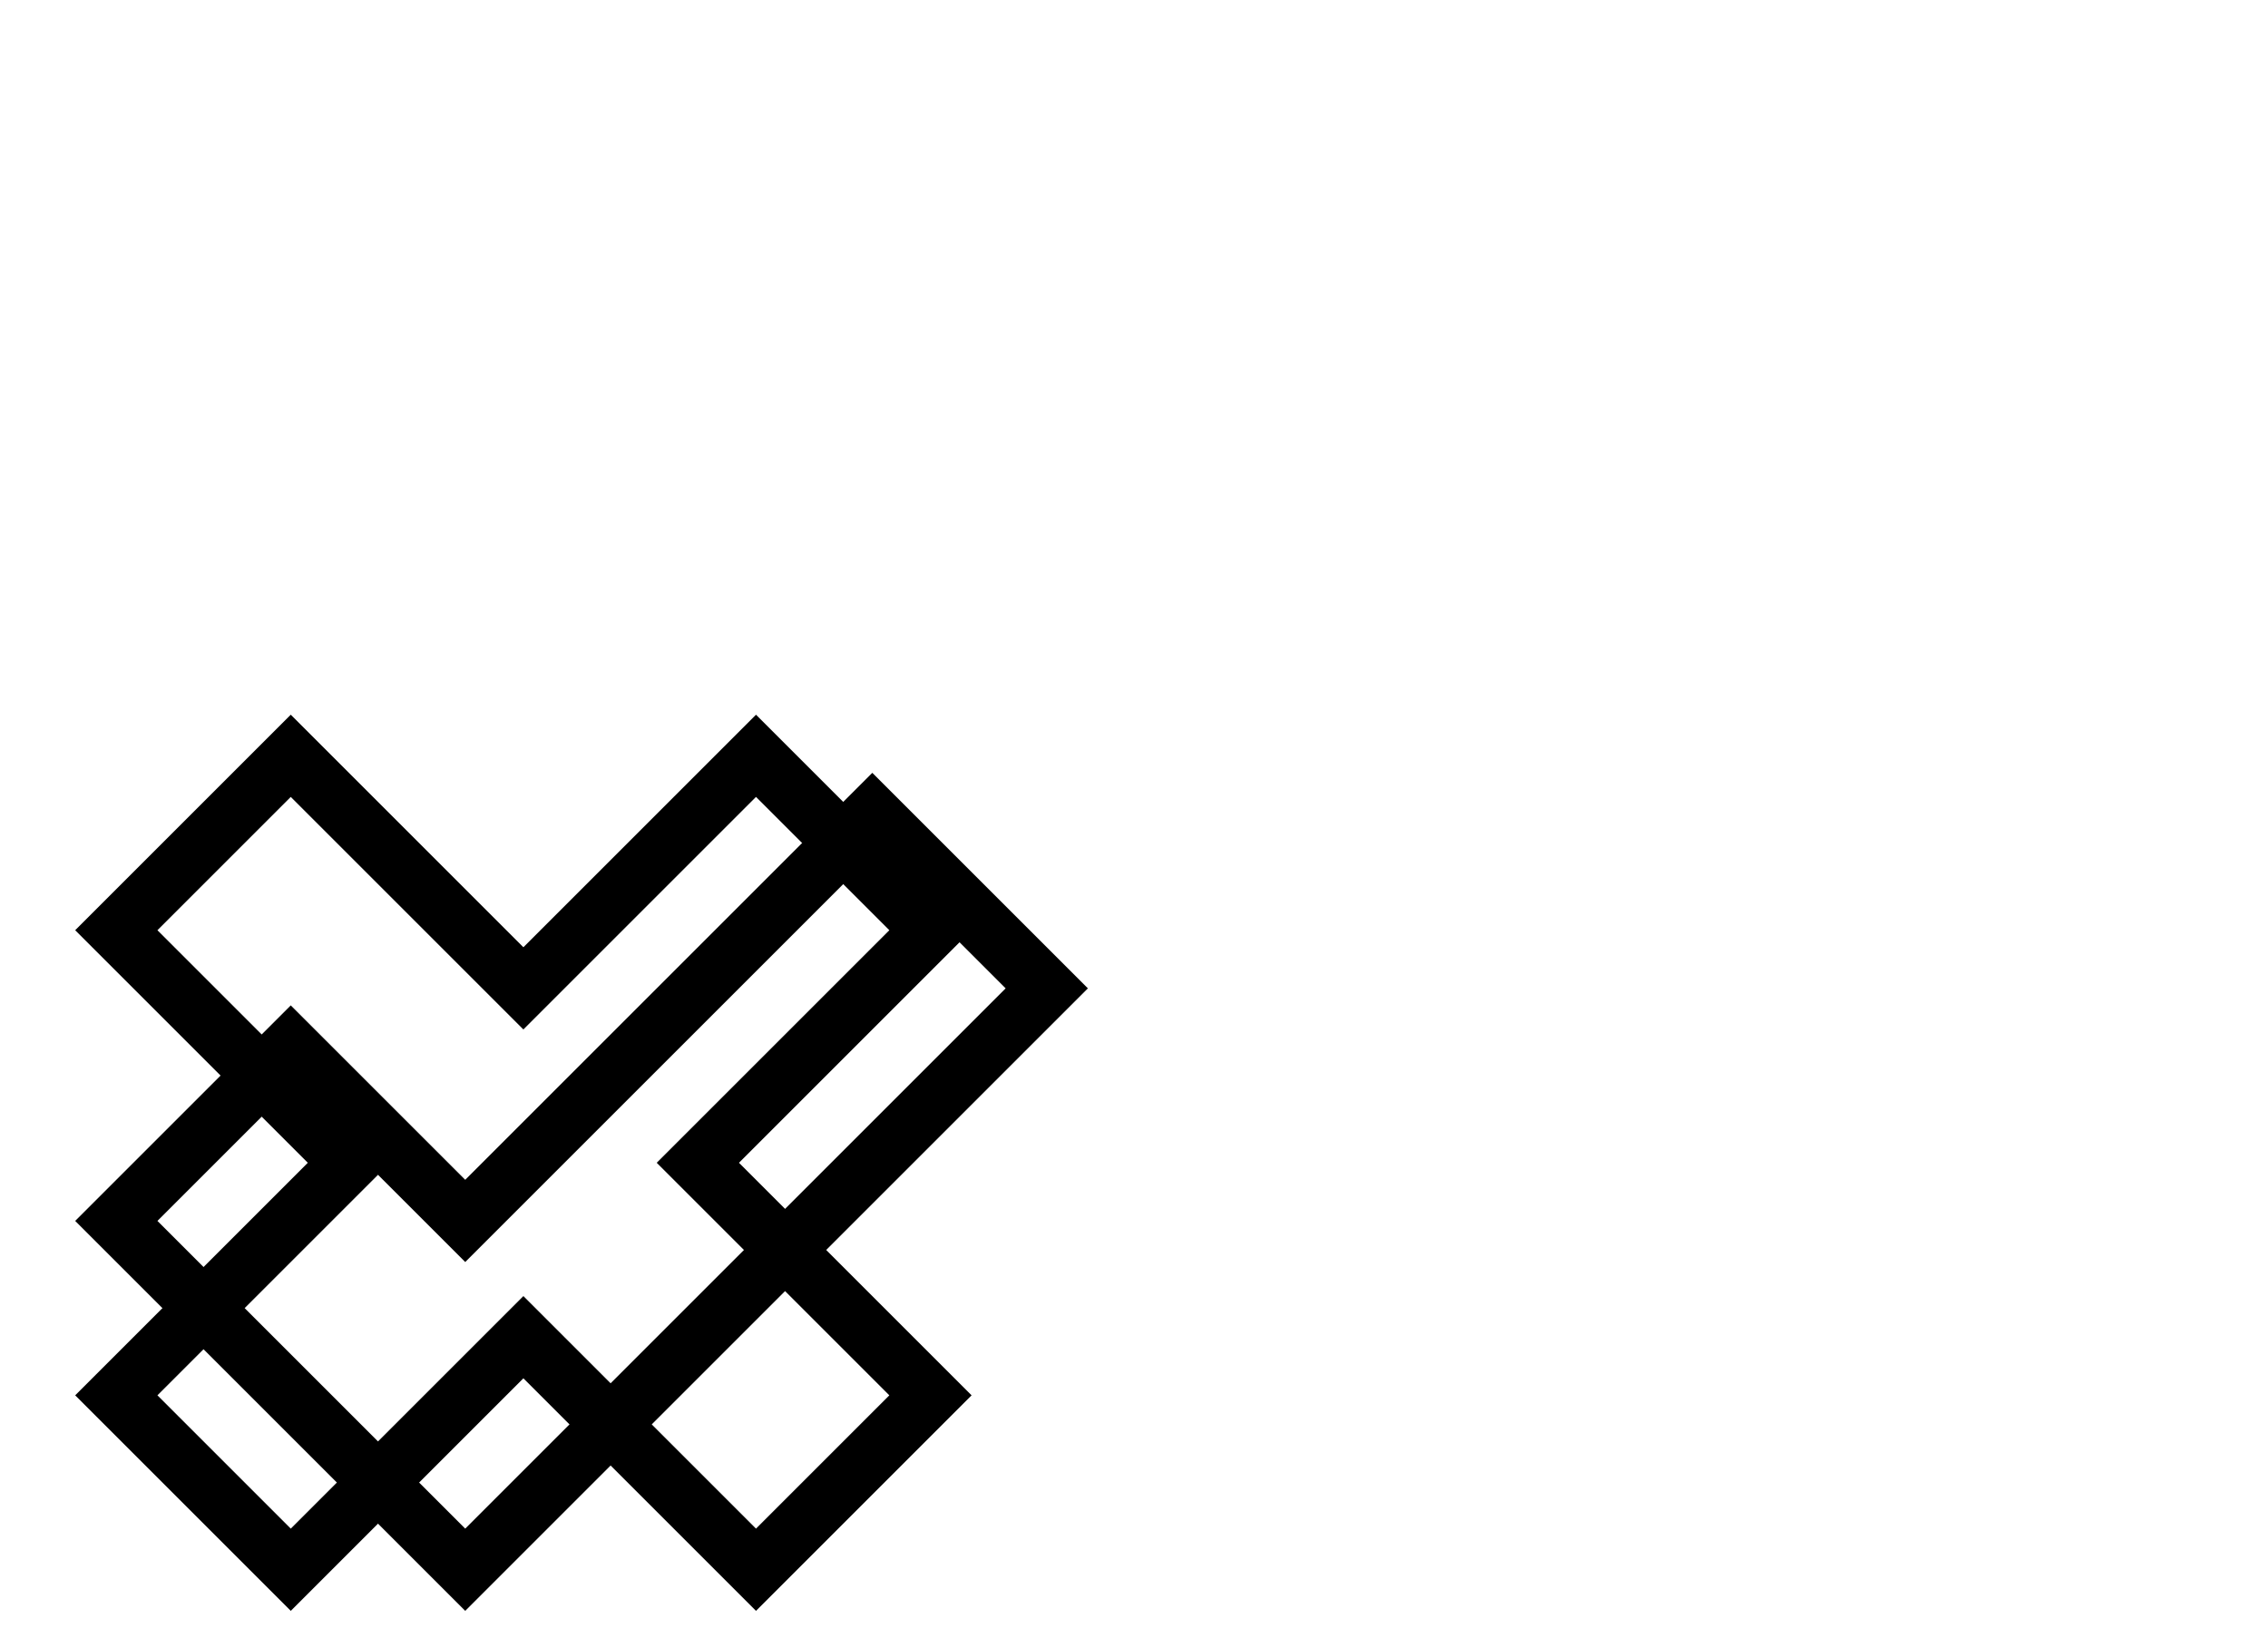
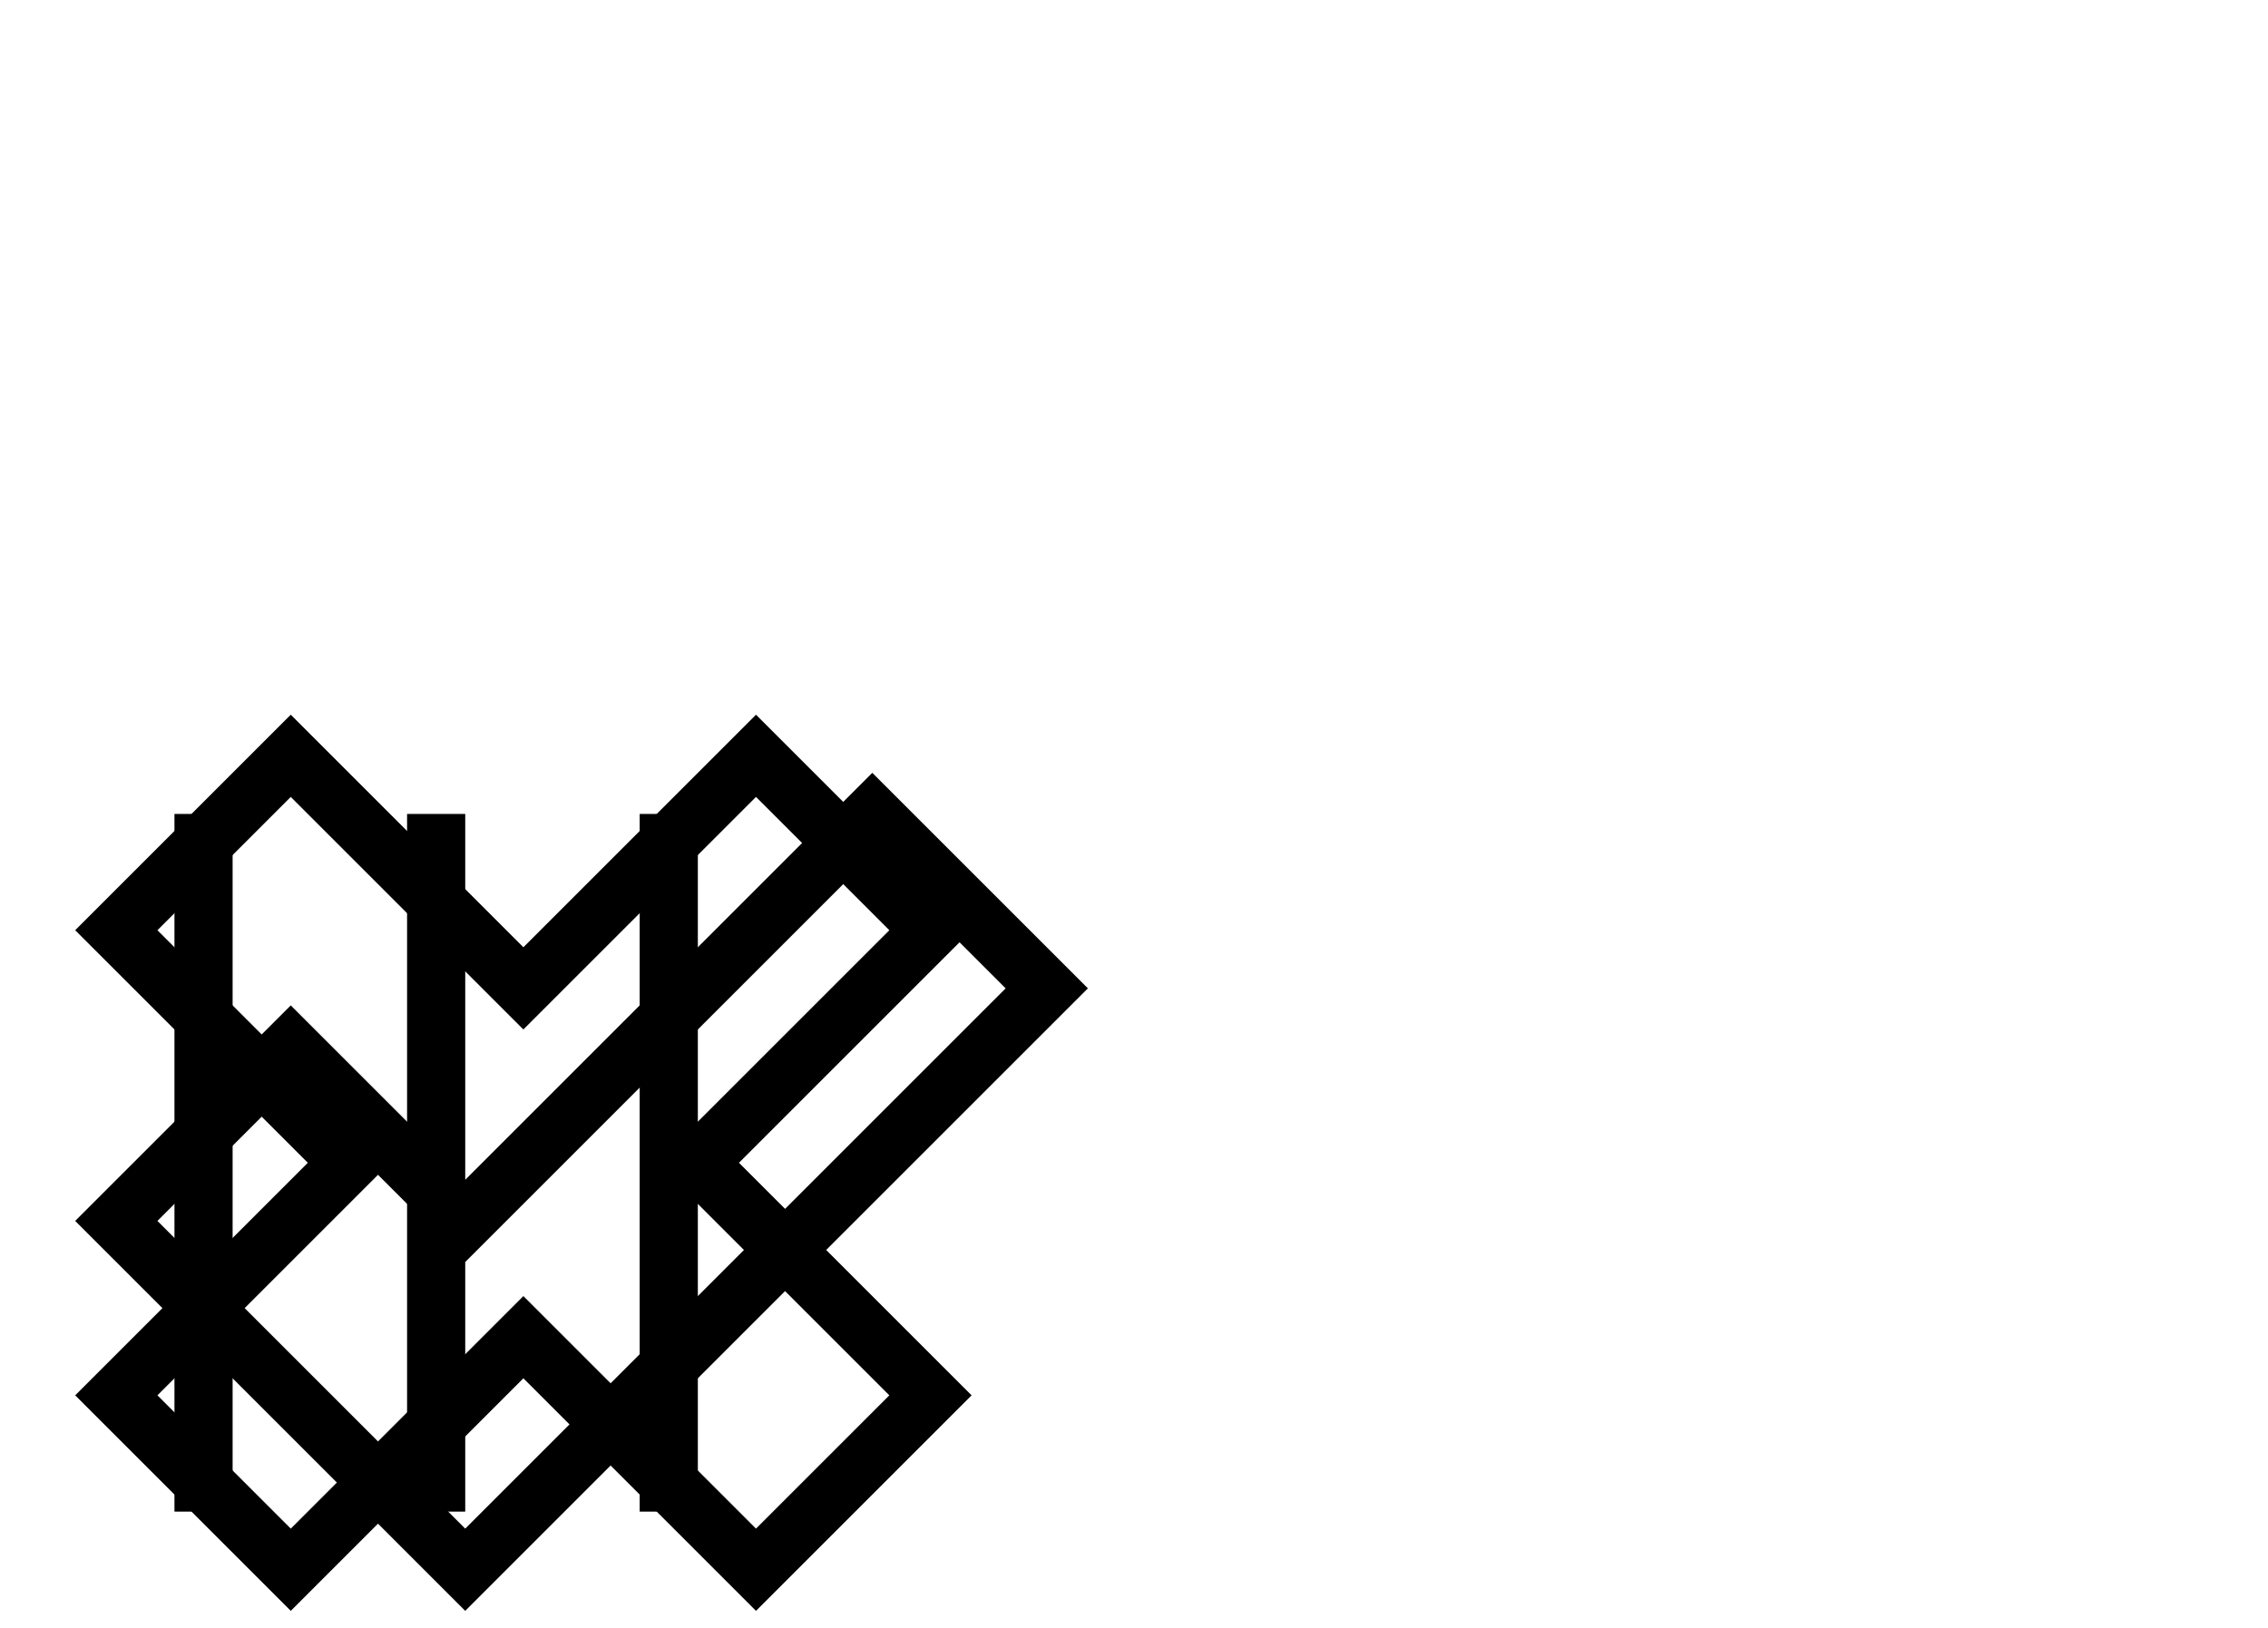
<svg xmlns="http://www.w3.org/2000/svg" xmlns:xlink="http://www.w3.org/1999/xlink" width="39" height="28" id="svg2" version="1.1" style="display:inline;enable-background:new">
  <defs id="defs4">
    <linearGradient id="linearGradient4501">
      <stop style="stop-color:#f0f0f0;stop-opacity:1;" offset="0" id="stop4503" />
      <stop style="stop-color:#ffffff;stop-opacity:1;" offset="1" id="stop4505" />
    </linearGradient>
    <linearGradient id="linearGradient4339">
      <stop id="stop4341" offset="0" style="stop-color:#887775;stop-opacity:1;" />
      <stop id="stop4343" offset="1" style="stop-color:#6c5e5d;stop-opacity:1;" />
    </linearGradient>
    <linearGradient id="linearGradient4325">
      <stop id="stop4327" offset="0" style="stop-color:#ffffff;stop-opacity:1;" />
      <stop id="stop4329" offset="1" style="stop-color:#ffffff;stop-opacity:0;" />
    </linearGradient>
    <linearGradient id="linearGradient4283">
      <stop id="stop4285" offset="0" style="stop-color:#000000;stop-opacity:1;" />
      <stop id="stop4287" offset="1" style="stop-color:#000000;stop-opacity:0;" />
    </linearGradient>
    <linearGradient id="linearGradient4267">
      <stop style="stop-color:#293178;stop-opacity:0.462;" offset="0" id="stop4269" />
      <stop style="stop-color:#ffffff;stop-opacity:0;" offset="1" id="stop4271" />
    </linearGradient>
    <linearGradient id="linearGradient4817">
      <stop style="stop-color:#000000;stop-opacity:1;" offset="0" id="stop4819" />
      <stop style="stop-color:#000000;stop-opacity:0;" offset="1" id="stop4821" />
    </linearGradient>
    <linearGradient id="linearGradient4627">
      <stop style="stop-color:#000000;stop-opacity:0.325;" offset="0" id="stop4629" />
      <stop style="stop-color:#ffffff;stop-opacity:0;" offset="1" id="stop4631" />
    </linearGradient>
    <linearGradient id="linearGradient5289">
      <stop id="stop5291" offset="0" style="stop-color:#3f4bba;stop-opacity:0.325;" />
      <stop id="stop5293" offset="1" style="stop-color:#ffffff;stop-opacity:0;" />
    </linearGradient>
    <linearGradient id="linearGradient3862">
      <stop id="stop3864" offset="0" style="stop-color:#000000;stop-opacity:0.224;" />
      <stop id="stop3866" offset="1" style="stop-color:#000000;stop-opacity:0;" />
    </linearGradient>
    <linearGradient id="linearGradient3834">
      <stop style="stop-color:#dbdde6;stop-opacity:1;" offset="0" id="stop3838" />
      <stop id="stop4074" offset="0.538" style="stop-color:#d6d6de;stop-opacity:1;" />
      <stop id="stop3840" offset="0.574" style="stop-color:#e7e6e3;stop-opacity:1;" />
      <stop style="stop-color:#f6f5f2;stop-opacity:1;" offset="1" id="stop4072" />
    </linearGradient>
    <linearGradient id="linearGradient3818">
      <stop style="stop-color:#f6f6f6;stop-opacity:1;" offset="0" id="stop3820" />
      <stop id="stop3822" offset="0.423" style="stop-color:#cfcfcf;stop-opacity:1;" />
      <stop style="stop-color:#e5e5e5;stop-opacity:1;" offset="0.462" id="stop3824" />
      <stop style="stop-color:#f6f6f6;stop-opacity:1;" offset="1" id="stop3826" />
    </linearGradient>
    <linearGradient id="linearGradient3817">
      <stop id="stop3819" offset="0" style="stop-color:#b1b3bd;stop-opacity:1;" />
      <stop id="stop3825" offset="0.462" style="stop-color:#c5c5c5;stop-opacity:1;" />
      <stop id="stop3821" offset="1" style="stop-color:#e4e2de;stop-opacity:1;" />
    </linearGradient>
    <linearGradient id="linearGradient4166">
      <stop style="stop-color:#aaaaaa;stop-opacity:1;" offset="0" id="stop4168" />
      <stop style="stop-color:#f2f2f2;stop-opacity:1;" offset="1" id="stop4170" />
    </linearGradient>
    <linearGradient xlink:href="#linearGradient4166" id="linearGradient4172" x1="-1" y1="16.5" x2="1" y2="16.5" gradientUnits="userSpaceOnUse" gradientTransform="translate(1,0)" />
    <filter id="filter4186" color-interpolation-filters="sRGB">
      <feBlend mode="lighten" in2="BackgroundImage" id="feBlend4188" />
    </filter>
    <linearGradient xlink:href="#linearGradient3817" id="linearGradient4198" gradientUnits="userSpaceOnUse" gradientTransform="translate(1,0)" x1="7" y1="24" x2="7" y2="-2" />
    <linearGradient xlink:href="#linearGradient3818" id="linearGradient3047" gradientUnits="userSpaceOnUse" gradientTransform="translate(24,0)" x1="7" y1="24" x2="7" y2="-2" />
    <linearGradient xlink:href="#linearGradient3834" id="linearGradient3832" gradientUnits="userSpaceOnUse" gradientTransform="translate(1,0)" x1="7" y1="24" x2="7" y2="-2" />
    <linearGradient xlink:href="#linearGradient4166" id="linearGradient3848" gradientUnits="userSpaceOnUse" gradientTransform="translate(20,-9)" x1="-1" y1="16.5" x2="1" y2="16.5" />
    <linearGradient xlink:href="#linearGradient4166" id="linearGradient3854" gradientUnits="userSpaceOnUse" gradientTransform="translate(10,-24)" x1="-1" y1="16.5" x2="1" y2="16.5" />
    <linearGradient xlink:href="#linearGradient3862" id="linearGradient3092" gradientUnits="userSpaceOnUse" gradientTransform="translate(10,-24)" x1="9" y1="21.251" x2="12" y2="21.251" />
    <linearGradient xlink:href="#linearGradient3862" id="linearGradient3875" gradientUnits="userSpaceOnUse" gradientTransform="translate(-8,0)" x1="9" y1="21.251" x2="12" y2="21.251" />
    <filter id="filter3984" color-interpolation-filters="sRGB">
      <feGaussianBlur stdDeviation="0.445" id="feGaussianBlur3986" />
    </filter>
    <filter id="filter4074" x="-0.117" width="1.234" y="-0.117" height="1.234" color-interpolation-filters="sRGB">
      <feGaussianBlur stdDeviation="1.316" id="feGaussianBlur4076" />
    </filter>
    <linearGradient xlink:href="#linearGradient3834" id="linearGradient3949" gradientUnits="userSpaceOnUse" gradientTransform="translate(3.5,2.5)" x1="7" y1="24" x2="7" y2="-2" />
    <linearGradient xlink:href="#linearGradient3834" id="linearGradient5273" gradientUnits="userSpaceOnUse" gradientTransform="translate(45,0.5)" x1="7" y1="24" x2="7" y2="-2" />
    <linearGradient xlink:href="#linearGradient5289" id="linearGradient5299" gradientUnits="userSpaceOnUse" x1="60" y1="-2" x2="60" y2="4" gradientTransform="translate(-41.99999,1.7e-6)" />
    <linearGradient xlink:href="#linearGradient5289" id="linearGradient5303" gradientUnits="userSpaceOnUse" gradientTransform="translate(-1.7063281e-6,2.8385961e-7)" x1="42" y1="3" x2="47.625" y2="2.937" />
    <linearGradient xlink:href="#linearGradient5289" id="linearGradient5329" gradientUnits="userSpaceOnUse" gradientTransform="translate(-81.00001,-20)" x1="60" y1="-5" x2="60" y2="1" />
    <linearGradient xlink:href="#linearGradient5289" id="linearGradient5333" gradientUnits="userSpaceOnUse" gradientTransform="translate(-81.00001,-20)" x1="80" y1="9" x2="75" y2="9" />
    <linearGradient xlink:href="#linearGradient5289" id="linearGradient5337" gradientUnits="userSpaceOnUse" gradientTransform="translate(-41.99999,2e-6)" x1="82" y1="9" x2="76" y2="9" />
    <linearGradient xlink:href="#linearGradient5289" id="linearGradient5355" gradientUnits="userSpaceOnUse" gradientTransform="translate(42,1.7e-6)" x1="60" y1="-3" x2="60" y2="2" />
    <linearGradient xlink:href="#linearGradient5289" id="linearGradient5357" gradientUnits="userSpaceOnUse" gradientTransform="translate(-165,-20)" x1="60" y1="-3" x2="60" y2="2" />
    <linearGradient xlink:href="#linearGradient5289" id="linearGradient5359" gradientUnits="userSpaceOnUse" gradientTransform="translate(-165,-20)" x1="80" y1="9" x2="75" y2="9" />
    <linearGradient xlink:href="#linearGradient5289" id="linearGradient5361" gradientUnits="userSpaceOnUse" gradientTransform="translate(42,2e-6)" x1="80" y1="9" x2="75" y2="9" />
    <linearGradient xlink:href="#linearGradient5289" id="linearGradient5381" gradientUnits="userSpaceOnUse" gradientTransform="translate(10.99997,1.7e-6)" x1="60" y1="-3" x2="60" y2="6" />
    <linearGradient xlink:href="#linearGradient5289" id="linearGradient5383" gradientUnits="userSpaceOnUse" gradientTransform="translate(-134,-20)" x1="60" y1="-5" x2="60" y2="1" />
    <linearGradient xlink:href="#linearGradient5289" id="linearGradient5385" gradientUnits="userSpaceOnUse" gradientTransform="translate(-134,-20)" x1="80" y1="9" x2="75" y2="9" />
    <linearGradient xlink:href="#linearGradient5289" id="linearGradient5387" gradientUnits="userSpaceOnUse" gradientTransform="translate(10.99998,2e-6)" x1="66" y1="9" x2="60" y2="9" />
    <linearGradient xlink:href="#linearGradient3834" id="linearGradient5407" gradientUnits="userSpaceOnUse" gradientTransform="translate(127.5,0.5)" x1="7" y1="24" x2="7" y2="-2" />
    <linearGradient xlink:href="#linearGradient3834" id="linearGradient5424" gradientUnits="userSpaceOnUse" gradientTransform="translate(56.49998,0.5)" x1="7" y1="24" x2="7" y2="-2" />
    <linearGradient xlink:href="#linearGradient3834" id="linearGradient4142" gradientUnits="userSpaceOnUse" gradientTransform="translate(323,0.5)" x1="7" y1="24" x2="7" y2="-2" />
    <linearGradient xlink:href="#linearGradient5289" id="linearGradient4162" gradientUnits="userSpaceOnUse" gradientTransform="translate(320,9.000002)" x1="60" y1="-3" x2="60" y2="2" />
    <linearGradient xlink:href="#linearGradient5289" id="linearGradient4164" gradientUnits="userSpaceOnUse" gradientTransform="translate(-442.5,-31.5)" x1="72" y1="6" x2="72" y2="12" />
    <linearGradient xlink:href="#linearGradient5289" id="linearGradient4167" gradientUnits="userSpaceOnUse" gradientTransform="translate(-441.5,-24.5)" x1="80" y1="9" x2="75" y2="9" />
    <linearGradient xlink:href="#linearGradient5289" id="linearGradient4169" gradientUnits="userSpaceOnUse" gradientTransform="translate(312.5,6.500002)" x1="60" y1="8" x2="54" y2="8" />
    <linearGradient xlink:href="#linearGradient3834" id="linearGradient4415" gradientUnits="userSpaceOnUse" gradientTransform="translate(3.500002,0.5)" x1="7" y1="24" x2="7" y2="-2" />
    <linearGradient xlink:href="#linearGradient5289" id="linearGradient4454" gradientUnits="userSpaceOnUse" gradientTransform="translate(52.99997,2e-6)" x1="60" y1="-3" x2="60" y2="6" />
    <linearGradient xlink:href="#linearGradient5289" id="linearGradient4456" gradientUnits="userSpaceOnUse" gradientTransform="translate(-176,-20)" x1="60" y1="-5" x2="60" y2="1" />
    <linearGradient xlink:href="#linearGradient5289" id="linearGradient4458" gradientUnits="userSpaceOnUse" gradientTransform="translate(-176,-20)" x1="80" y1="9" x2="75" y2="9" />
    <linearGradient xlink:href="#linearGradient5289" id="linearGradient4460" gradientUnits="userSpaceOnUse" gradientTransform="translate(52.99998,2e-6)" x1="66" y1="9" x2="60" y2="9" />
    <linearGradient xlink:href="#linearGradient3834" id="linearGradient4462" gradientUnits="userSpaceOnUse" gradientTransform="translate(98.49998,0.5)" x1="7" y1="24" x2="7" y2="-2" />
    <linearGradient xlink:href="#linearGradient4627" id="linearGradient4625" gradientUnits="userSpaceOnUse" gradientTransform="translate(-42,4.000002)" x1="59.875" y1="-1.125" x2="60" y2="4.375" />
    <linearGradient xlink:href="#linearGradient4627" id="linearGradient4635" gradientUnits="userSpaceOnUse" gradientTransform="translate(-42,4.000002)" x1="43" y1="9" x2="51" y2="9" />
    <linearGradient xlink:href="#linearGradient4627" id="linearGradient4639" gradientUnits="userSpaceOnUse" gradientTransform="translate(-81,-24)" x1="43" y1="9" x2="51" y2="9" />
    <linearGradient xlink:href="#linearGradient3834" id="linearGradient4697" gradientUnits="userSpaceOnUse" gradientTransform="translate(-16.5,0.5)" x1="7" y1="24" x2="7" y2="-2" />
    <linearGradient xlink:href="#linearGradient4627" id="linearGradient4784" gradientUnits="userSpaceOnUse" gradientTransform="translate(-62,4.000001)" x1="59.875" y1="-1.125" x2="60" y2="4.375" />
    <linearGradient xlink:href="#linearGradient4627" id="linearGradient4788" gradientUnits="userSpaceOnUse" gradientTransform="translate(-61,-24)" x1="43" y1="9" x2="51" y2="9" />
    <linearGradient xlink:href="#linearGradient4627" id="linearGradient4793" gradientUnits="userSpaceOnUse" gradientTransform="translate(-62,4.000001)" x1="61" y1="9" x2="67" y2="9" />
    <linearGradient xlink:href="#linearGradient4817" id="linearGradient4823" x1="-8" y1="7" x2="-8" y2="-13" gradientUnits="userSpaceOnUse" gradientTransform="scale(-1,-1)" />
    <linearGradient xlink:href="#linearGradient4627" id="linearGradient4825" gradientUnits="userSpaceOnUse" gradientTransform="translate(-61,-24)" x1="43" y1="10" x2="47.177" y2="8.47" />
    <linearGradient xlink:href="#linearGradient4627" id="linearGradient4827" gradientUnits="userSpaceOnUse" gradientTransform="translate(-62,4.000001)" x1="60.912" y1="6.293" x2="66.354" y2="9.442" />
    <linearGradient xlink:href="#linearGradient4627" id="linearGradient4829" gradientUnits="userSpaceOnUse" gradientTransform="translate(-62,4.000001)" x1="60" y1="-1" x2="60" y2="9" />
    <linearGradient xlink:href="#linearGradient4817" id="linearGradient4841" gradientUnits="userSpaceOnUse" gradientTransform="scale(-1,-1)" x1="-8" y1="-34" x2="-8" y2="-16" />
    <linearGradient xlink:href="#linearGradient4627" id="linearGradient4843" gradientUnits="userSpaceOnUse" gradientTransform="translate(-61,-24)" x1="43" y1="9" x2="46.823" y2="10.442" />
    <linearGradient xlink:href="#linearGradient4627" id="linearGradient4845" gradientUnits="userSpaceOnUse" gradientTransform="translate(-62,4.000001)" x1="60.646" y1="11.823" x2="65.116" y2="10.293" />
    <linearGradient xlink:href="#linearGradient4627" id="linearGradient4847" gradientUnits="userSpaceOnUse" gradientTransform="translate(-62,4.000001)" x1="60" y1="21" x2="60" y2="11" />
    <linearGradient xlink:href="#linearGradient5289" id="linearGradient4457" gradientUnits="userSpaceOnUse" gradientTransform="translate(-42.00002,10)" x1="59" y1="8" x2="54" y2="8" />
    <linearGradient xlink:href="#linearGradient5289" id="linearGradient4459" gradientUnits="userSpaceOnUse" gradientTransform="translate(-80.99998,-30)" x1="80" y1="9" x2="75" y2="9" />
    <linearGradient xlink:href="#linearGradient5289" id="linearGradient4461" gradientUnits="userSpaceOnUse" gradientTransform="translate(-80.99998,-30)" x1="72" y1="6" x2="72" y2="12" />
    <linearGradient xlink:href="#linearGradient5289" id="linearGradient4463" gradientUnits="userSpaceOnUse" gradientTransform="translate(-42.00002,10)" x1="60" y1="-4" x2="60" y2="4" />
    <linearGradient xlink:href="#linearGradient3834" id="linearGradient4294" gradientUnits="userSpaceOnUse" gradientTransform="translate(29.5,4.5)" x1="7" y1="24" x2="7" y2="-2" />
    <linearGradient xlink:href="#linearGradient4627" id="linearGradient4308" gradientUnits="userSpaceOnUse" gradientTransform="translate(-67,-54)" x1="22" y1="9" x2="30" y2="9" />
    <linearGradient xlink:href="#linearGradient3834" id="linearGradient4332" gradientUnits="userSpaceOnUse" gradientTransform="translate(3.500002,4.5)" x1="7" y1="24" x2="7" y2="-2" />
    <linearGradient xlink:href="#linearGradient3834" id="linearGradient4264" gradientUnits="userSpaceOnUse" gradientTransform="translate(-41,4.5)" x1="7" y1="24" x2="7" y2="-2" />
    <linearGradient xlink:href="#linearGradient3834" id="linearGradient4351" gradientUnits="userSpaceOnUse" gradientTransform="translate(-11.5,4.5)" x1="7" y1="24" x2="7" y2="-2" />
    <linearGradient xlink:href="#linearGradient5289" id="linearGradient3421" gradientUnits="userSpaceOnUse" gradientTransform="translate(-42.00002,9.000002)" x1="59.5" y1="-3" x2="59.5" y2="5" />
    <linearGradient xlink:href="#linearGradient5289" id="linearGradient3423" gradientUnits="userSpaceOnUse" gradientTransform="translate(-80.99998,-29)" x1="72" y1="5" x2="72" y2="11" />
    <linearGradient xlink:href="#linearGradient5289" id="linearGradient3425" gradientUnits="userSpaceOnUse" gradientTransform="translate(-80.99998,-29)" x1="80" y1="9" x2="75" y2="9" />
    <linearGradient xlink:href="#linearGradient5289" id="linearGradient3427" gradientUnits="userSpaceOnUse" gradientTransform="translate(-42.00002,9.000002)" x1="61" y1="8" x2="55" y2="8" />
    <linearGradient xlink:href="#linearGradient5289" id="linearGradient4236" gradientUnits="userSpaceOnUse" gradientTransform="translate(-42.00002,9.000002)" x1="59" y1="-2" x2="59" y2="10" />
    <linearGradient xlink:href="#linearGradient5289" id="linearGradient4238" gradientUnits="userSpaceOnUse" gradientTransform="translate(-80.99998,-29)" x1="72" y1="5" x2="72" y2="11" />
    <linearGradient xlink:href="#linearGradient5289" id="linearGradient4240" gradientUnits="userSpaceOnUse" gradientTransform="translate(-80.99998,-29)" x1="80" y1="9" x2="75" y2="9" />
    <linearGradient xlink:href="#linearGradient5289" id="linearGradient4242" gradientUnits="userSpaceOnUse" gradientTransform="translate(-42.00002,9.000002)" x1="83" y1="8" x2="76" y2="8" />
    <linearGradient xlink:href="#linearGradient5289" id="linearGradient4268" gradientUnits="userSpaceOnUse" gradientTransform="translate(-42.00002,9.000002)" x1="59" y1="-7" x2="59" y2="5" />
    <linearGradient xlink:href="#linearGradient5289" id="linearGradient4272" gradientUnits="userSpaceOnUse" gradientTransform="translate(-80.99998,-29)" x1="72" y1="-2e-06" x2="72" y2="6" />
    <linearGradient xlink:href="#linearGradient5289" id="linearGradient4413" gradientUnits="userSpaceOnUse" gradientTransform="translate(-78.23921,19.55635)" x1="60" y1="-3" x2="60" y2="10" />
    <linearGradient xlink:href="#linearGradient5289" id="linearGradient4417" gradientUnits="userSpaceOnUse" gradientTransform="translate(-45,17)" x1="60" y1="-3" x2="60" y2="10" />
    <linearGradient xlink:href="#linearGradient5289" id="linearGradient3462" gradientUnits="userSpaceOnUse" gradientTransform="translate(-42.19066,19)" x1="60.191" y1="-1" x2="60.191" y2="3" />
    <linearGradient xlink:href="#linearGradient3834" id="linearGradient3464" gradientUnits="userSpaceOnUse" gradientTransform="translate(7.809357,10.5)" x1="7" y1="14.46" x2="7" y2="3.656" />
    <linearGradient xlink:href="#linearGradient3834" id="linearGradient4225" gradientUnits="userSpaceOnUse" gradientTransform="translate(-6.499998,35.5)" x1="7" y1="24" x2="7" y2="-2" />
    <linearGradient xlink:href="#linearGradient3834" id="linearGradient4239" gradientUnits="userSpaceOnUse" gradientTransform="translate(7.500002,4.5)" x1="7" y1="24" x2="7" y2="-2" />
    <filter id="filter4241" x="0" y="0" width="1" height="1" color-interpolation-filters="sRGB">
      <feColorMatrix id="feColorMatrix4243" values="1" in="SourceGraphic" type="saturate" result="result2" />
      <feFlood id="feFlood4245" flood-color="rgb(119,144,161)" flood-opacity="0.629" result="result1" />
      <feBlend id="feBlend4247" in2="result2" mode="multiply" in="result1" result="result3" />
      <feComposite id="feComposite4249" in2="SourceGraphic" operator="in" result="result4" />
    </filter>
    <filter id="filter4251" x="0" y="0" width="1" height="1" color-interpolation-filters="sRGB">
      <feColorMatrix id="feColorMatrix4253" values="1" in="SourceGraphic" type="saturate" result="result2" />
      <feFlood id="feFlood4255" flood-color="rgb(254,102,0)" flood-opacity="1" result="result1" />
      <feBlend id="feBlend4257" in2="result2" mode="multiply" in="result1" result="result3" />
      <feComposite id="feComposite4259" in2="SourceGraphic" operator="in" result="result4" />
    </filter>
    <linearGradient xlink:href="#linearGradient3834" id="linearGradient3467" gradientUnits="userSpaceOnUse" gradientTransform="translate(3.500002,4.5)" x1="7" y1="24" x2="7" y2="-2" />
    <filter id="filter4373" x="-0.289" width="1.578" y="-0.125" height="1.249" color-interpolation-filters="sRGB">
      <feGaussianBlur stdDeviation="2.65" id="feGaussianBlur4375" />
    </filter>
    <linearGradient xlink:href="#linearGradient4283" id="linearGradient4402" gradientUnits="userSpaceOnUse" gradientTransform="translate(76,-67)" x1="-54" y1="79" x2="-54" y2="64" />
    <linearGradient xlink:href="#linearGradient4283" id="linearGradient4362" gradientUnits="userSpaceOnUse" gradientTransform="translate(49,-23)" x1="-54" y1="70" x2="-54" y2="59" />
    <linearGradient xlink:href="#linearGradient4283" id="linearGradient4366" gradientUnits="userSpaceOnUse" gradientTransform="translate(90,-39.00001)" x1="-54" y1="79" x2="-54" y2="64" />
    <linearGradient xlink:href="#linearGradient4283" id="linearGradient4368" gradientUnits="userSpaceOnUse" gradientTransform="translate(46,-57.00001)" x1="-54" y1="79" x2="-54" y2="64" />
    <filter id="filter4382" x="-0.397" width="1.794" y="-0.093" height="1.187" color-interpolation-filters="sRGB">
      <feGaussianBlur stdDeviation="1.984" id="feGaussianBlur4384" />
    </filter>
    <linearGradient xlink:href="#linearGradient3817" id="linearGradient4373" x1="12" y1="7" x2="12" y2="3" gradientUnits="userSpaceOnUse" />
    <linearGradient xlink:href="#linearGradient3817" id="linearGradient4443" gradientUnits="userSpaceOnUse" x1="12" y1="7" x2="12" y2="3" gradientTransform="matrix(0.375,0,0,0.75,3.125,0.75)" />
    <linearGradient xlink:href="#linearGradient3817" id="linearGradient4447" gradientUnits="userSpaceOnUse" gradientTransform="matrix(0.1875,0,0,0.75,12.0625,0.75)" x1="12" y1="7" x2="12" y2="3" />
    <linearGradient xlink:href="#linearGradient3817" id="linearGradient4451" gradientUnits="userSpaceOnUse" gradientTransform="matrix(0.1875,0,0,0.75,17.0625,0.75)" x1="12" y1="7" x2="12" y2="3" />
    <linearGradient xlink:href="#linearGradient3817" id="linearGradient5386" gradientUnits="userSpaceOnUse" gradientTransform="matrix(1,0,0,0.75,0,0.75)" x1="12" y1="7" x2="12" y2="3" />
    <linearGradient xlink:href="#linearGradient3834" id="linearGradient6172" x1="17" y1="13" x2="21" y2="13" gradientUnits="userSpaceOnUse" gradientTransform="matrix(0.5,0,0,2,-22.5,-7)" />
    <linearGradient xlink:href="#linearGradient3834" id="linearGradient6180" gradientUnits="userSpaceOnUse" gradientTransform="matrix(0.5,0,0,2,-26.5,-11)" x1="17" y1="13" x2="21" y2="13" />
    <filter id="filter4487" x="-0.15" width="1.3" y="-0.3" height="1.6" color-interpolation-filters="sRGB">
      <feGaussianBlur stdDeviation="1.625" id="feGaussianBlur4489" />
    </filter>
    <linearGradient xlink:href="#linearGradient4501" id="linearGradient4507" x1="13" y1="1" x2="13" y2="10.315" gradientUnits="userSpaceOnUse" />
    <linearGradient xlink:href="#linearGradient4627" id="linearGradient4359" gradientUnits="userSpaceOnUse" gradientTransform="translate(-59,41)" x1="59.875" y1="-1.125" x2="60" y2="4.375" />
    <linearGradient xlink:href="#linearGradient4627" id="linearGradient5129" gradientUnits="userSpaceOnUse" gradientTransform="translate(-75.85274,-5.192387)" x1="43" y1="9" x2="51" y2="9" />
  </defs>
  <g id="layer44" style="display:inline">
    <path style="fill:none;stroke:#000000;stroke-width:1px;stroke-linecap:butt;stroke-linejoin:miter;stroke-opacity:1" d="m 2,24 3,3 4,-4 4,4 3,-3 -4,-4 4,-4 -3,-3 -4,4 -4,-4 -3,3 4,4 z" id="path5131" />
    <path style="fill:none;stroke:#000000;stroke-width:1px;stroke-linecap:butt;stroke-linejoin:miter;stroke-opacity:1" d="M 2,21 8,27 18,17 15,14 8,21 5,18 z" id="path5133" />
+     <path style="fill:#000000;stroke:none;stroke-width:1px;stroke-linecap:butt;stroke-linejoin:miter;stroke-opacity:1;fill-opacity:1" d="M 3 14 L 3 26 L 4 26 L 4 14 L 3 14 z M 7 14 L 7 26 L 8 26 L 8 14 L 7 14 z M 11 14 L 11 26 L 12 26 L 12 14 L 11 14 z " id="path5822" />
  </g>
</svg>
